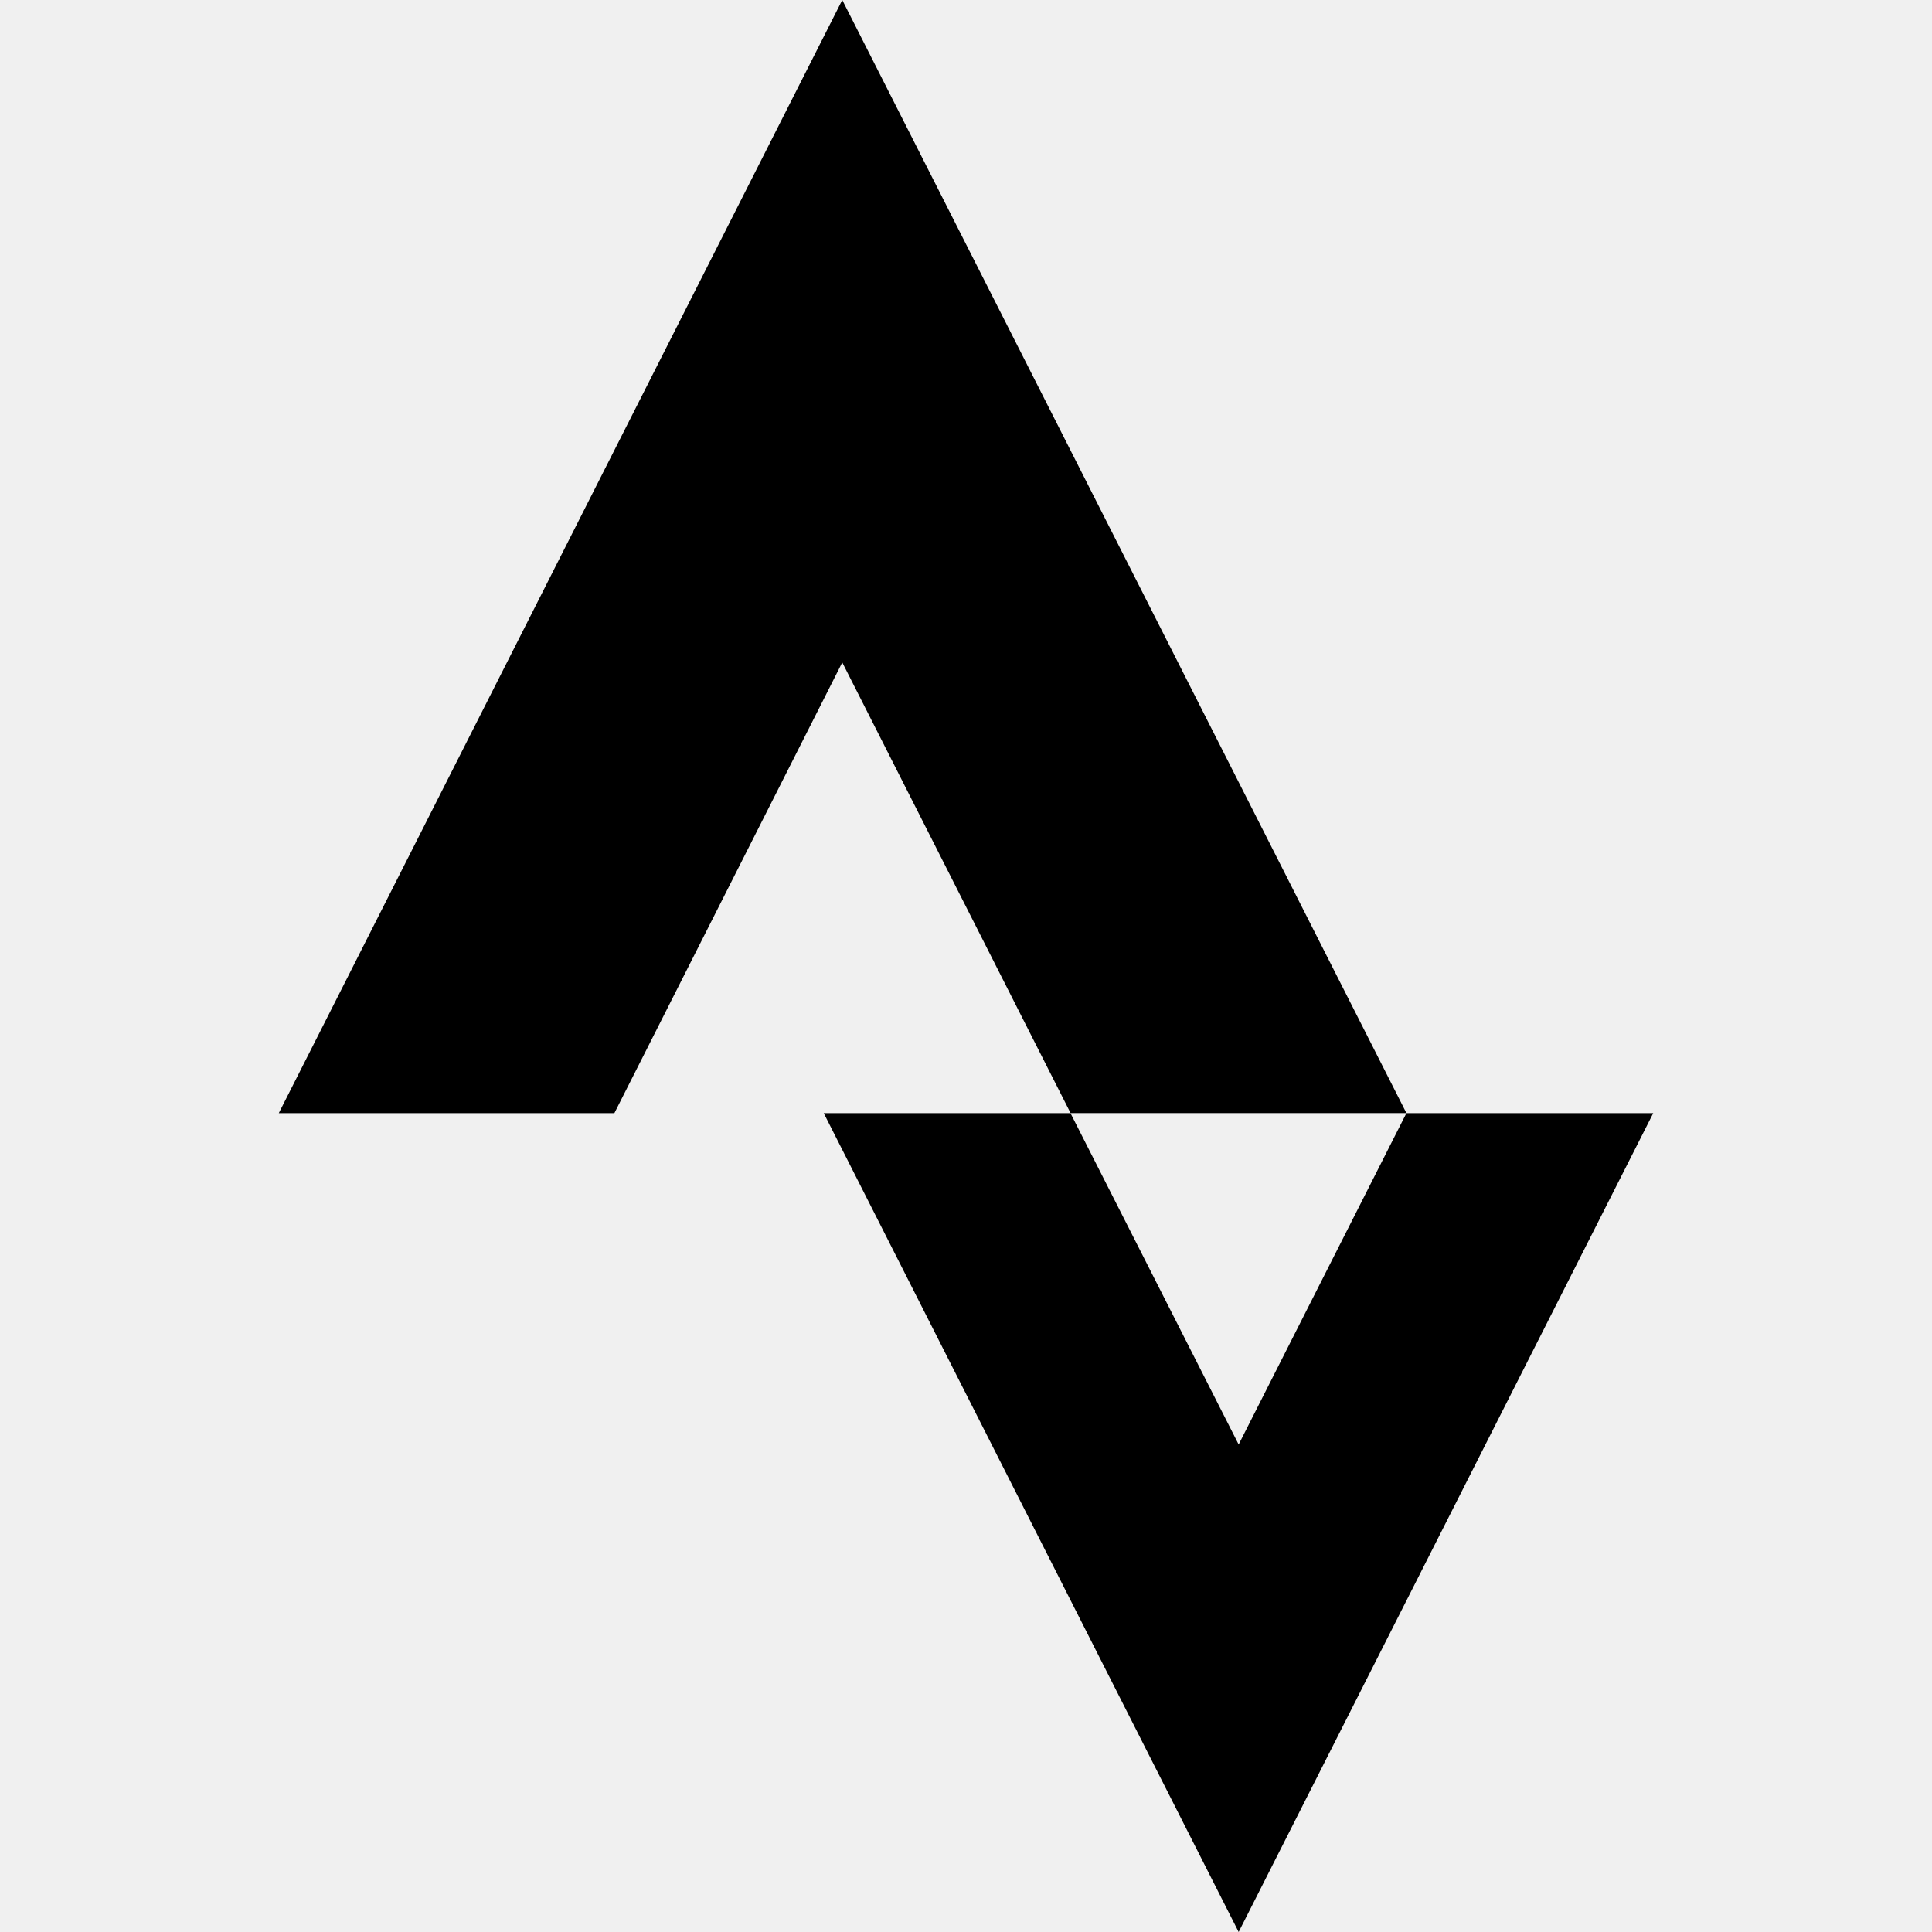
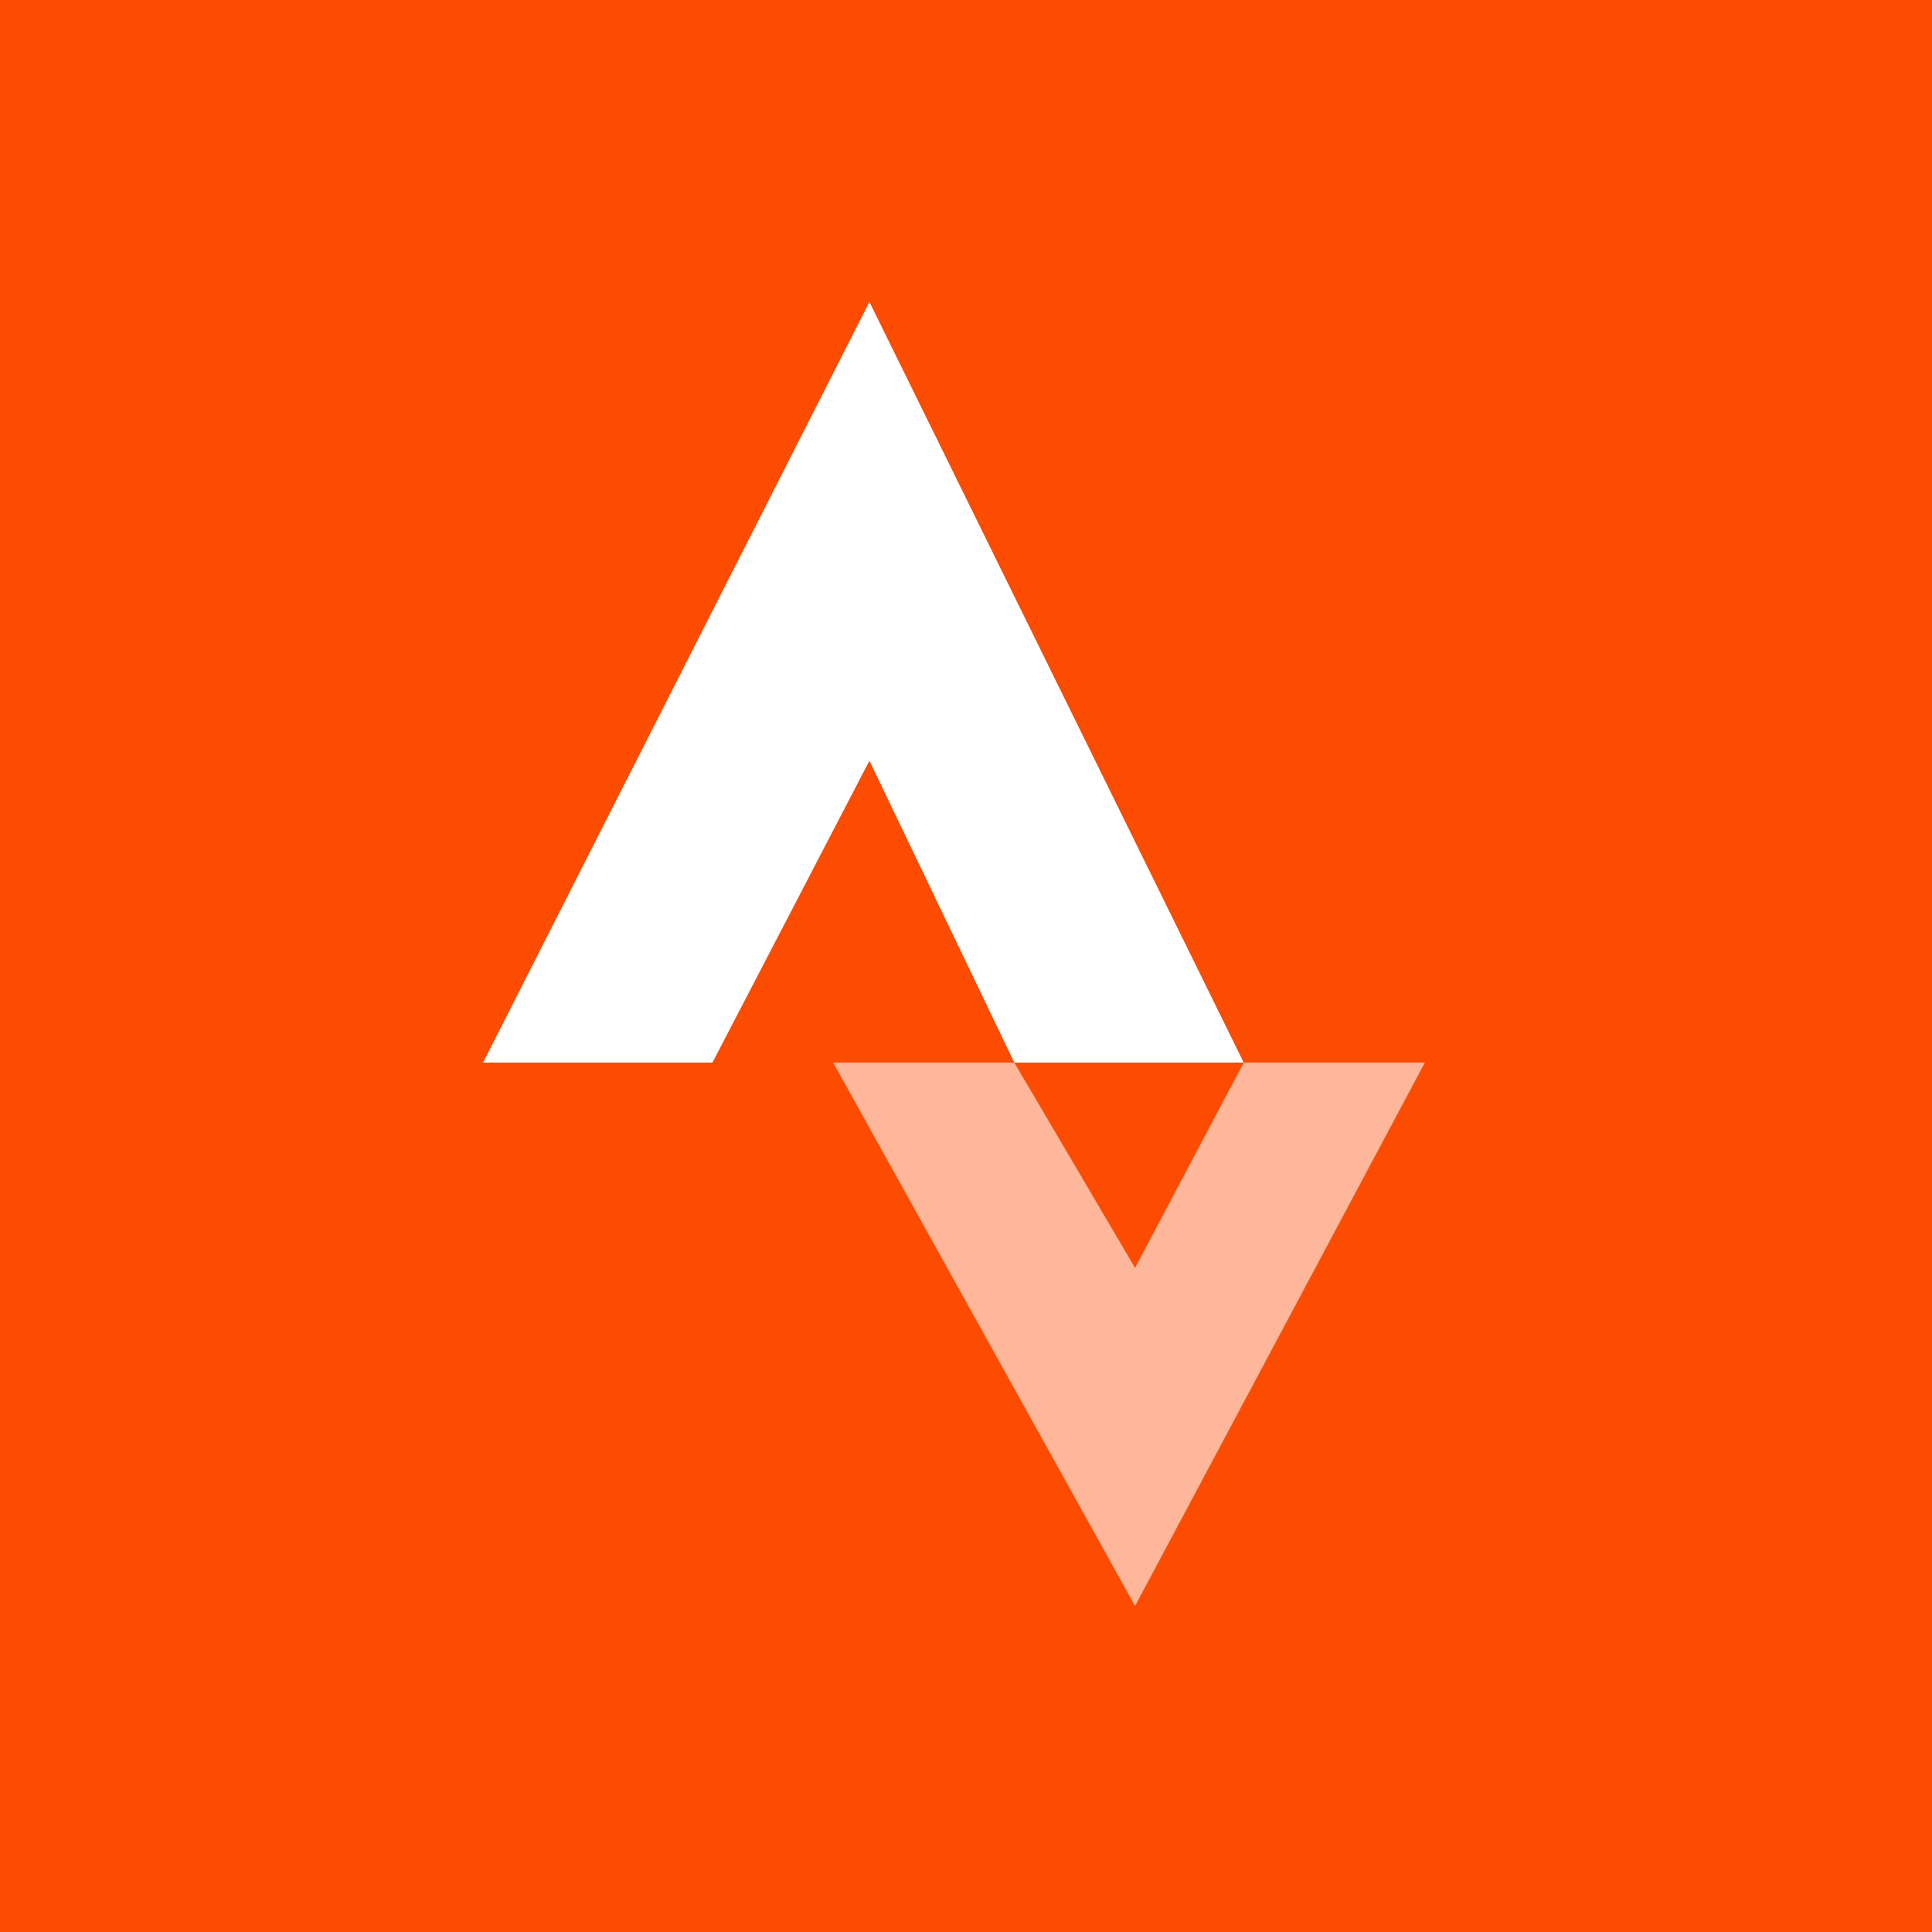
- <svg xmlns="http://www.w3.org/2000/svg" role="img" viewBox="0 0 24 24">
-   <path d="M15.387 17.944l-2.089-4.116h-3.065L15.387 24l5.15-10.172h-3.066m-7.008-5.599l2.836 5.598h4.172L10.463 0l-7 13.828h4.169" />
+ <svg xmlns="http://www.w3.org/2000/svg" viewBox="0 0 16 16" width="2500" height="2500">
+   <path d="M0 0h16v16H0z" fill="#fc4c02" />
+   <g fill="#fff" fill-rule="evenodd">
+     <path d="M6.9 8.8l2.5 4.5 2.4-4.5h-1.5l-.9 1.7-1-1.7z" opacity=".6" />
+     <path d="M7.2 2.5l3.1 6.3H4zm0 3.8l1.2 2.5H5.9z" />
+   </g>
</svg>
